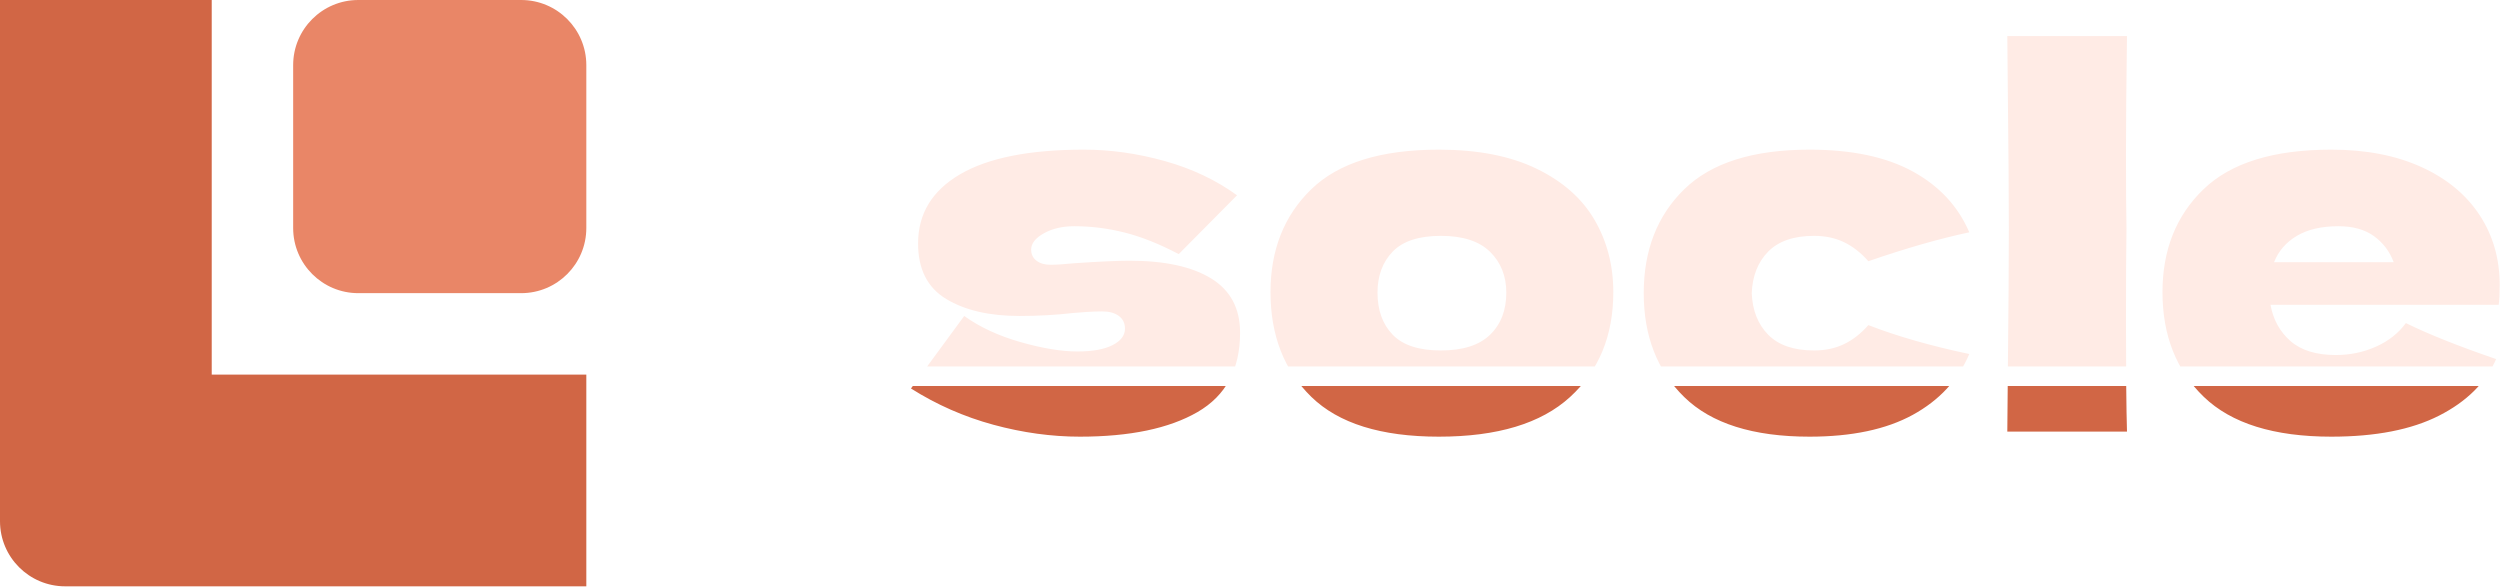
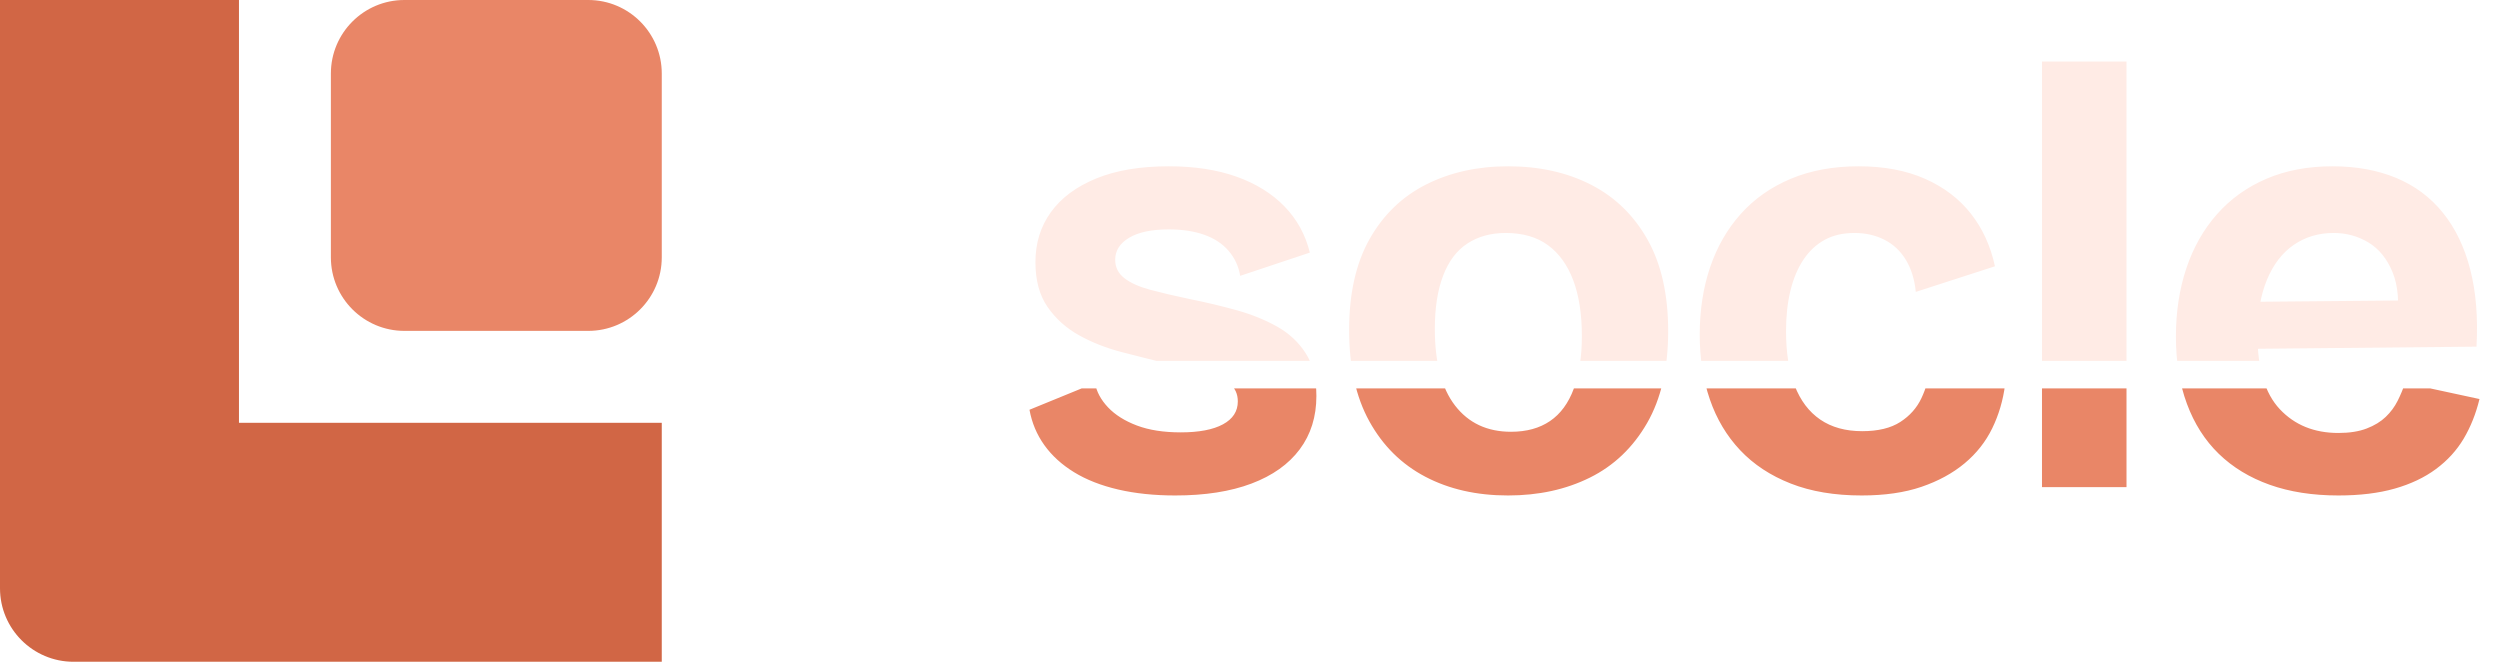
- <svg xmlns="http://www.w3.org/2000/svg" role="img" aria-label="Socle" viewBox="54.0 54.0 307.0 72.0">
+ <svg xmlns="http://www.w3.org/2000/svg" role="img" aria-label="Socle" viewBox="54 54 272 72">
  <g transform="translate(40,40)">
    <path d="M14 14 H40 V60 H86 V86 H22 A8 8 0 0 1 14 78 Z" style="fill:#D16645" />
    <rect x="50" y="14" width="36" height="36" rx="8" style="fill:#E98667" />
  </g>
  <g transform="translate(164.00,107.00)">
    <defs>
      <clipPath id="haut">
-         <rect x="-10" y="-80" width="218.832" height="72.00" />
+         <rect x="-10" y="-80" width="181.97" height="66.26" />
      </clipPath>
      <clipPath id="bas">
-         <rect x="-10" y="-5.60" width="218.832" height="60" />
+         <rect x="-10" y="-10.74" width="181.97" height="60" />
      </clipPath>
    </defs>
-     <path clip-path="url(#haut)" d="M1.868 -5.293 8.407 -14.198Q11.271 -12.143 15.319 -10.991Q19.366 -9.839 22.293 -9.839Q25.095 -9.839 26.621 -10.617Q28.147 -11.396 28.147 -12.641Q28.147 -13.637 27.399 -14.198Q26.652 -14.758 25.344 -14.758Q24.535 -14.758 23.507 -14.696Q22.48 -14.634 21.857 -14.571Q18.619 -14.198 15.194 -14.198Q9.652 -14.198 6.196 -16.284Q2.74 -18.37 2.74 -23.103Q2.74 -28.582 7.908 -31.603Q13.077 -34.623 23.103 -34.623Q28.022 -34.623 33.035 -33.222Q38.048 -31.821 41.908 -29.018L34.747 -21.795Q31.198 -23.663 28.115 -24.441Q25.033 -25.22 21.919 -25.22Q19.74 -25.22 18.183 -24.348Q16.626 -23.476 16.626 -22.355Q16.626 -21.484 17.28 -20.985Q17.934 -20.487 18.993 -20.487Q20.051 -20.487 21.919 -20.674Q26.465 -20.985 28.707 -20.985Q35.183 -20.985 38.733 -18.806Q42.282 -16.626 42.282 -12.143Q42.282 -5.418 37.051 -2.397Q31.821 0.623 22.604 0.623Q17.374 0.623 11.987 -0.841Q6.601 -2.304 1.868 -5.293ZM46.018 -17.125Q46.018 -24.908 51.031 -29.766Q56.044 -34.623 66.692 -34.623Q73.853 -34.623 78.679 -32.288Q83.505 -29.952 85.81 -25.998Q88.114 -22.044 88.114 -17.125Q88.114 -9.092 82.789 -4.234Q77.465 0.623 66.692 0.623Q56.044 0.623 51.031 -4.266Q46.018 -9.154 46.018 -17.125ZM74.974 -17.062Q74.974 -20.114 72.982 -22.075Q70.989 -24.037 66.941 -24.037Q62.894 -24.037 61.026 -22.106Q59.158 -20.176 59.158 -17.062Q59.158 -13.824 61.026 -11.894Q62.894 -9.963 66.941 -9.963Q70.989 -9.963 72.982 -11.894Q74.974 -13.824 74.974 -17.062ZM112.773 -9.963Q114.828 -9.963 116.447 -10.742Q118.066 -11.52 119.436 -13.077Q124.729 -11.022 131.828 -9.527Q129.773 -4.733 124.885 -2.055Q119.996 0.623 112.212 0.623Q101.813 0.623 96.832 -4.234Q91.85 -9.092 91.85 -17.0Q91.85 -24.908 96.832 -29.766Q101.813 -34.623 112.212 -34.623Q119.996 -34.623 124.885 -31.945Q129.773 -29.267 131.828 -24.473Q126.286 -23.289 119.436 -20.923Q118.066 -22.48 116.447 -23.258Q114.828 -24.037 112.773 -24.037Q109.037 -24.037 107.137 -22.106Q105.238 -20.176 105.114 -17.0Q105.238 -13.824 107.137 -11.894Q109.037 -9.963 112.773 -9.963ZM151.07 -13.451Q151.07 -4.172 151.194 0.0H136.498L136.56 -7.037Q136.685 -18.619 136.685 -24.908Q136.685 -30.886 136.56 -41.846L136.498 -48.571H151.194Q151.07 -39.729 151.07 -34.125Q151.07 -27.897 151.132 -24.908Q151.07 -21.172 151.07 -13.451ZM189.117 -15.568H168.817Q169.315 -12.828 171.277 -11.115Q173.238 -9.403 176.85 -9.403Q179.465 -9.403 181.769 -10.43Q184.073 -11.458 185.443 -13.326Q189.615 -11.271 196.527 -8.905Q194.597 -4.546 189.522 -1.962Q184.447 0.623 176.289 0.623Q165.703 0.623 160.628 -4.266Q155.553 -9.154 155.553 -17.125Q155.553 -24.908 160.597 -29.766Q165.641 -34.623 176.289 -34.623Q182.641 -34.623 187.311 -32.505Q191.982 -30.388 194.473 -26.621Q196.963 -22.853 196.963 -17.996Q196.963 -16.377 196.839 -15.568ZM169.253 -20.799H183.949Q183.201 -22.791 181.52 -24.005Q179.839 -25.22 177.161 -25.22Q174.048 -25.22 172.055 -24.037Q170.062 -22.853 169.253 -20.799Z" style="fill:#FFEBE5" />
-     <path clip-path="url(#bas)" d="M1.868 -5.293 8.407 -14.198Q11.271 -12.143 15.319 -10.991Q19.366 -9.839 22.293 -9.839Q25.095 -9.839 26.621 -10.617Q28.147 -11.396 28.147 -12.641Q28.147 -13.637 27.399 -14.198Q26.652 -14.758 25.344 -14.758Q24.535 -14.758 23.507 -14.696Q22.48 -14.634 21.857 -14.571Q18.619 -14.198 15.194 -14.198Q9.652 -14.198 6.196 -16.284Q2.74 -18.37 2.74 -23.103Q2.74 -28.582 7.908 -31.603Q13.077 -34.623 23.103 -34.623Q28.022 -34.623 33.035 -33.222Q38.048 -31.821 41.908 -29.018L34.747 -21.795Q31.198 -23.663 28.115 -24.441Q25.033 -25.22 21.919 -25.22Q19.74 -25.22 18.183 -24.348Q16.626 -23.476 16.626 -22.355Q16.626 -21.484 17.28 -20.985Q17.934 -20.487 18.993 -20.487Q20.051 -20.487 21.919 -20.674Q26.465 -20.985 28.707 -20.985Q35.183 -20.985 38.733 -18.806Q42.282 -16.626 42.282 -12.143Q42.282 -5.418 37.051 -2.397Q31.821 0.623 22.604 0.623Q17.374 0.623 11.987 -0.841Q6.601 -2.304 1.868 -5.293ZM46.018 -17.125Q46.018 -24.908 51.031 -29.766Q56.044 -34.623 66.692 -34.623Q73.853 -34.623 78.679 -32.288Q83.505 -29.952 85.81 -25.998Q88.114 -22.044 88.114 -17.125Q88.114 -9.092 82.789 -4.234Q77.465 0.623 66.692 0.623Q56.044 0.623 51.031 -4.266Q46.018 -9.154 46.018 -17.125ZM74.974 -17.062Q74.974 -20.114 72.982 -22.075Q70.989 -24.037 66.941 -24.037Q62.894 -24.037 61.026 -22.106Q59.158 -20.176 59.158 -17.062Q59.158 -13.824 61.026 -11.894Q62.894 -9.963 66.941 -9.963Q70.989 -9.963 72.982 -11.894Q74.974 -13.824 74.974 -17.062ZM112.773 -9.963Q114.828 -9.963 116.447 -10.742Q118.066 -11.52 119.436 -13.077Q124.729 -11.022 131.828 -9.527Q129.773 -4.733 124.885 -2.055Q119.996 0.623 112.212 0.623Q101.813 0.623 96.832 -4.234Q91.85 -9.092 91.85 -17.0Q91.85 -24.908 96.832 -29.766Q101.813 -34.623 112.212 -34.623Q119.996 -34.623 124.885 -31.945Q129.773 -29.267 131.828 -24.473Q126.286 -23.289 119.436 -20.923Q118.066 -22.48 116.447 -23.258Q114.828 -24.037 112.773 -24.037Q109.037 -24.037 107.137 -22.106Q105.238 -20.176 105.114 -17.0Q105.238 -13.824 107.137 -11.894Q109.037 -9.963 112.773 -9.963ZM151.07 -13.451Q151.07 -4.172 151.194 0.0H136.498L136.56 -7.037Q136.685 -18.619 136.685 -24.908Q136.685 -30.886 136.56 -41.846L136.498 -48.571H151.194Q151.07 -39.729 151.07 -34.125Q151.07 -27.897 151.132 -24.908Q151.07 -21.172 151.07 -13.451ZM189.117 -15.568H168.817Q169.315 -12.828 171.277 -11.115Q173.238 -9.403 176.85 -9.403Q179.465 -9.403 181.769 -10.43Q184.073 -11.458 185.443 -13.326Q189.615 -11.271 196.527 -8.905Q194.597 -4.546 189.522 -1.962Q184.447 0.623 176.289 0.623Q165.703 0.623 160.628 -4.266Q155.553 -9.154 155.553 -17.125Q155.553 -24.908 160.597 -29.766Q165.641 -34.623 176.289 -34.623Q182.641 -34.623 187.311 -32.505Q191.982 -30.388 194.473 -26.621Q196.963 -22.853 196.963 -17.996Q196.963 -16.377 196.839 -15.568ZM169.253 -20.799H183.949Q183.201 -22.791 181.52 -24.005Q179.839 -25.22 177.161 -25.22Q174.048 -25.22 172.055 -24.037Q170.062 -22.853 169.253 -20.799Z" style="fill:#D16645" />
+     <path clip-path="url(#haut)" d="M17.874 0.907Q14.442 0.907 11.657 0.259Q8.872 -0.389 6.865 -1.619Q4.857 -2.85 3.627 -4.566Q2.396 -6.282 2.008 -8.419L9.131 -11.333Q9.39 -9.909 10.556 -8.678Q11.722 -7.448 13.697 -6.703Q15.672 -5.958 18.457 -5.958Q21.436 -5.958 23.055 -6.832Q24.674 -7.707 24.674 -9.326Q24.674 -10.556 23.768 -11.269Q22.861 -11.981 21.112 -12.499Q19.364 -13.017 16.903 -13.47Q14.507 -14.053 12.013 -14.701Q9.52 -15.349 7.415 -16.514Q5.31 -17.68 3.983 -19.59Q2.655 -21.501 2.655 -24.48Q2.655 -27.589 4.339 -29.92Q6.023 -32.251 9.261 -33.579Q12.499 -34.907 17.162 -34.907Q21.371 -34.907 24.545 -33.773Q27.718 -32.64 29.758 -30.535Q31.798 -28.43 32.51 -25.516L24.933 -22.99Q24.674 -24.545 23.67 -25.71Q22.667 -26.876 21.015 -27.459Q19.364 -28.042 17.162 -28.042Q14.377 -28.042 12.855 -27.135Q11.333 -26.229 11.333 -24.739Q11.333 -23.509 12.337 -22.731Q13.341 -21.954 15.154 -21.469Q16.968 -20.983 19.429 -20.465Q22.019 -19.947 24.48 -19.267Q26.941 -18.587 28.916 -17.486Q30.891 -16.385 32.057 -14.571Q33.223 -12.758 33.223 -9.909Q33.223 -6.541 31.41 -4.112Q29.596 -1.684 26.164 -0.389Q22.731 0.907 17.874 0.907ZM54.076 0.907Q48.96 0.907 45.074 -1.133Q41.189 -3.173 38.987 -7.156Q36.785 -11.139 36.785 -17.097Q36.785 -23.055 39.019 -27.006Q41.253 -30.956 45.171 -32.931Q49.09 -34.907 54.076 -34.907Q59.192 -34.907 63.11 -32.899Q67.029 -30.891 69.263 -26.909Q71.497 -22.926 71.497 -16.968Q71.497 -10.945 69.198 -6.962Q66.899 -2.979 62.981 -1.036Q59.063 0.907 54.076 0.907ZM54.4 -6.023Q56.926 -6.023 58.642 -7.189Q60.358 -8.354 61.232 -10.718Q62.107 -13.082 62.107 -16.45Q62.107 -20.011 61.168 -22.505Q60.229 -24.998 58.415 -26.326Q56.602 -27.653 53.817 -27.653Q51.421 -27.653 49.672 -26.52Q47.924 -25.387 47.017 -23.023Q46.11 -20.659 46.11 -17.227Q46.11 -11.722 48.312 -8.872Q50.514 -6.023 54.4 -6.023ZM92.545 0.907Q88.141 0.907 84.838 -0.389Q81.535 -1.684 79.333 -4.015Q77.131 -6.347 76.03 -9.552Q74.93 -12.758 74.93 -16.579Q74.93 -20.594 76.063 -23.93Q77.196 -27.265 79.398 -29.726Q81.6 -32.187 84.838 -33.547Q88.076 -34.907 92.221 -34.907Q96.366 -34.907 99.442 -33.547Q102.518 -32.187 104.429 -29.758Q106.339 -27.33 107.051 -24.027L98.438 -21.242Q98.244 -23.25 97.37 -24.707Q96.495 -26.164 95.038 -26.909Q93.581 -27.653 91.768 -27.653Q89.89 -27.653 88.53 -26.909Q87.17 -26.164 86.23 -24.771Q85.291 -23.379 84.806 -21.404Q84.32 -19.429 84.32 -16.968Q84.32 -13.47 85.259 -11.042Q86.198 -8.613 88.044 -7.35Q89.89 -6.088 92.61 -6.088Q95.2 -6.088 96.754 -7.091Q98.309 -8.095 99.053 -9.682Q99.798 -11.269 99.992 -12.952L108.152 -11.139Q107.829 -8.613 106.76 -6.411Q105.691 -4.21 103.749 -2.59Q101.806 -0.971 99.053 -0.032Q96.301 0.907 92.545 0.907ZM112.168 0.0V-46.305H121.364V0.0ZM144.419 0.907Q140.21 0.907 136.939 -0.259Q133.669 -1.425 131.402 -3.627Q129.135 -5.829 127.937 -9.067Q126.739 -12.305 126.739 -16.385Q126.739 -20.4 127.872 -23.8Q129.006 -27.2 131.208 -29.693Q133.41 -32.187 136.583 -33.547Q139.756 -34.907 143.771 -34.907Q147.657 -34.907 150.701 -33.644Q153.745 -32.381 155.785 -29.855Q157.825 -27.33 158.764 -23.67Q159.703 -20.011 159.444 -15.284L132.762 -15.025V-20.141L154.069 -20.335L150.766 -17.745Q151.219 -21.177 150.312 -23.379Q149.406 -25.581 147.69 -26.617Q145.973 -27.653 143.901 -27.653Q141.44 -27.653 139.562 -26.358Q137.684 -25.063 136.648 -22.57Q135.611 -20.076 135.611 -16.579Q135.611 -11.074 138.04 -8.484Q140.469 -5.893 144.419 -5.893Q146.232 -5.893 147.495 -6.379Q148.758 -6.865 149.568 -7.642Q150.377 -8.419 150.863 -9.39Q151.349 -10.362 151.672 -11.333L159.768 -9.585Q159.185 -7.189 158.051 -5.278Q156.918 -3.368 155.04 -1.975Q153.162 -0.583 150.539 0.162Q147.916 0.907 144.419 0.907Z" style="fill:#FFEBE5" />
+     <path clip-path="url(#bas)" d="M17.874 0.907Q14.442 0.907 11.657 0.259Q8.872 -0.389 6.865 -1.619Q4.857 -2.85 3.627 -4.566Q2.396 -6.282 2.008 -8.419L9.131 -11.333Q9.39 -9.909 10.556 -8.678Q11.722 -7.448 13.697 -6.703Q15.672 -5.958 18.457 -5.958Q21.436 -5.958 23.055 -6.832Q24.674 -7.707 24.674 -9.326Q24.674 -10.556 23.768 -11.269Q22.861 -11.981 21.112 -12.499Q19.364 -13.017 16.903 -13.47Q14.507 -14.053 12.013 -14.701Q9.52 -15.349 7.415 -16.514Q5.31 -17.68 3.983 -19.59Q2.655 -21.501 2.655 -24.48Q2.655 -27.589 4.339 -29.92Q6.023 -32.251 9.261 -33.579Q12.499 -34.907 17.162 -34.907Q21.371 -34.907 24.545 -33.773Q27.718 -32.64 29.758 -30.535Q31.798 -28.43 32.51 -25.516L24.933 -22.99Q24.674 -24.545 23.67 -25.71Q22.667 -26.876 21.015 -27.459Q19.364 -28.042 17.162 -28.042Q14.377 -28.042 12.855 -27.135Q11.333 -26.229 11.333 -24.739Q11.333 -23.509 12.337 -22.731Q13.341 -21.954 15.154 -21.469Q16.968 -20.983 19.429 -20.465Q22.019 -19.947 24.48 -19.267Q26.941 -18.587 28.916 -17.486Q30.891 -16.385 32.057 -14.571Q33.223 -12.758 33.223 -9.909Q33.223 -6.541 31.41 -4.112Q29.596 -1.684 26.164 -0.389Q22.731 0.907 17.874 0.907ZM54.076 0.907Q48.96 0.907 45.074 -1.133Q41.189 -3.173 38.987 -7.156Q36.785 -11.139 36.785 -17.097Q36.785 -23.055 39.019 -27.006Q41.253 -30.956 45.171 -32.931Q49.09 -34.907 54.076 -34.907Q59.192 -34.907 63.11 -32.899Q67.029 -30.891 69.263 -26.909Q71.497 -22.926 71.497 -16.968Q71.497 -10.945 69.198 -6.962Q66.899 -2.979 62.981 -1.036Q59.063 0.907 54.076 0.907ZM54.4 -6.023Q56.926 -6.023 58.642 -7.189Q60.358 -8.354 61.232 -10.718Q62.107 -13.082 62.107 -16.45Q62.107 -20.011 61.168 -22.505Q60.229 -24.998 58.415 -26.326Q56.602 -27.653 53.817 -27.653Q51.421 -27.653 49.672 -26.52Q47.924 -25.387 47.017 -23.023Q46.11 -20.659 46.11 -17.227Q46.11 -11.722 48.312 -8.872Q50.514 -6.023 54.4 -6.023ZM92.545 0.907Q88.141 0.907 84.838 -0.389Q81.535 -1.684 79.333 -4.015Q77.131 -6.347 76.03 -9.552Q74.93 -12.758 74.93 -16.579Q74.93 -20.594 76.063 -23.93Q77.196 -27.265 79.398 -29.726Q81.6 -32.187 84.838 -33.547Q88.076 -34.907 92.221 -34.907Q96.366 -34.907 99.442 -33.547Q102.518 -32.187 104.429 -29.758Q106.339 -27.33 107.051 -24.027L98.438 -21.242Q98.244 -23.25 97.37 -24.707Q96.495 -26.164 95.038 -26.909Q93.581 -27.653 91.768 -27.653Q89.89 -27.653 88.53 -26.909Q87.17 -26.164 86.23 -24.771Q85.291 -23.379 84.806 -21.404Q84.32 -19.429 84.32 -16.968Q84.32 -13.47 85.259 -11.042Q86.198 -8.613 88.044 -7.35Q89.89 -6.088 92.61 -6.088Q95.2 -6.088 96.754 -7.091Q98.309 -8.095 99.053 -9.682Q99.798 -11.269 99.992 -12.952L108.152 -11.139Q107.829 -8.613 106.76 -6.411Q105.691 -4.21 103.749 -2.59Q101.806 -0.971 99.053 -0.032Q96.301 0.907 92.545 0.907ZM112.168 0.0V-46.305H121.364V0.0ZM144.419 0.907Q140.21 0.907 136.939 -0.259Q133.669 -1.425 131.402 -3.627Q129.135 -5.829 127.937 -9.067Q126.739 -12.305 126.739 -16.385Q126.739 -20.4 127.872 -23.8Q129.006 -27.2 131.208 -29.693Q133.41 -32.187 136.583 -33.547Q139.756 -34.907 143.771 -34.907Q147.657 -34.907 150.701 -33.644Q153.745 -32.381 155.785 -29.855Q157.825 -27.33 158.764 -23.67Q159.703 -20.011 159.444 -15.284L132.762 -15.025V-20.141L154.069 -20.335L150.766 -17.745Q151.219 -21.177 150.312 -23.379Q149.406 -25.581 147.69 -26.617Q145.973 -27.653 143.901 -27.653Q141.44 -27.653 139.562 -26.358Q137.684 -25.063 136.648 -22.57Q135.611 -20.076 135.611 -16.579Q135.611 -11.074 138.04 -8.484Q140.469 -5.893 144.419 -5.893Q146.232 -5.893 147.495 -6.379Q148.758 -6.865 149.568 -7.642Q150.377 -8.419 150.863 -9.39Q151.349 -10.362 151.672 -11.333L159.768 -9.585Q159.185 -7.189 158.051 -5.278Q156.918 -3.368 155.04 -1.975Q153.162 -0.583 150.539 0.162Q147.916 0.907 144.419 0.907Z" style="fill:#E98667" />
  </g>
</svg>
